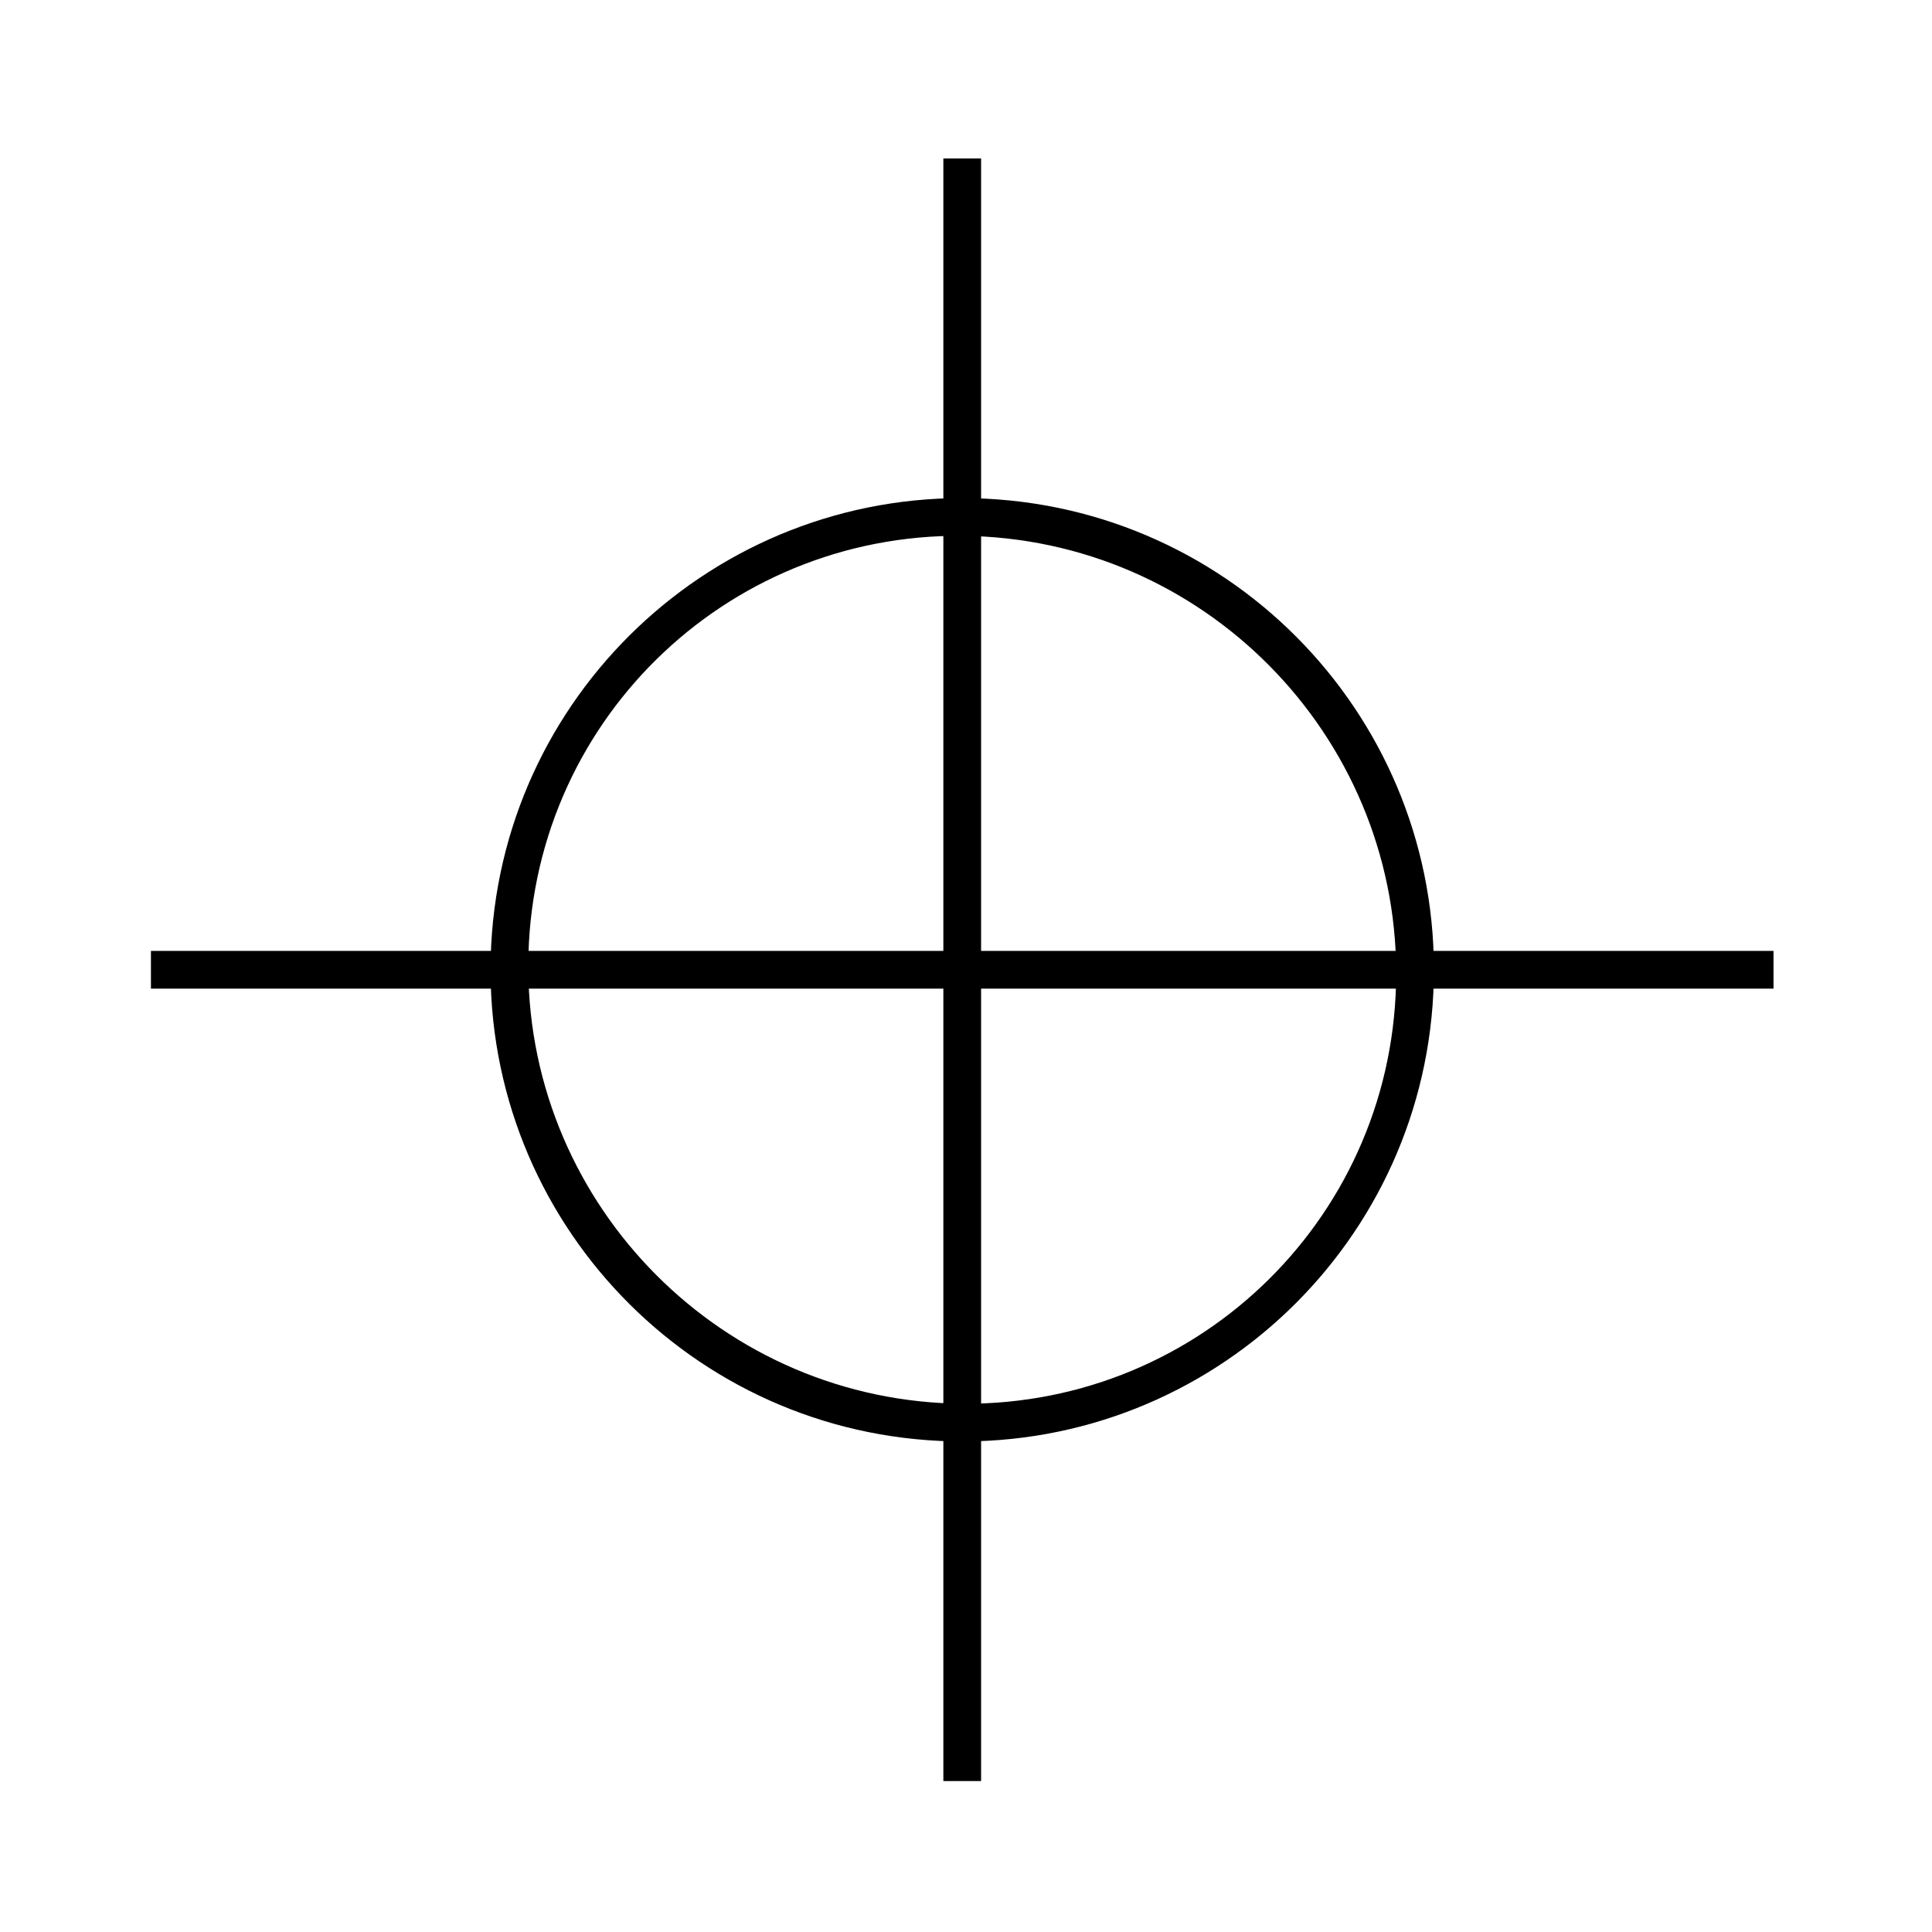
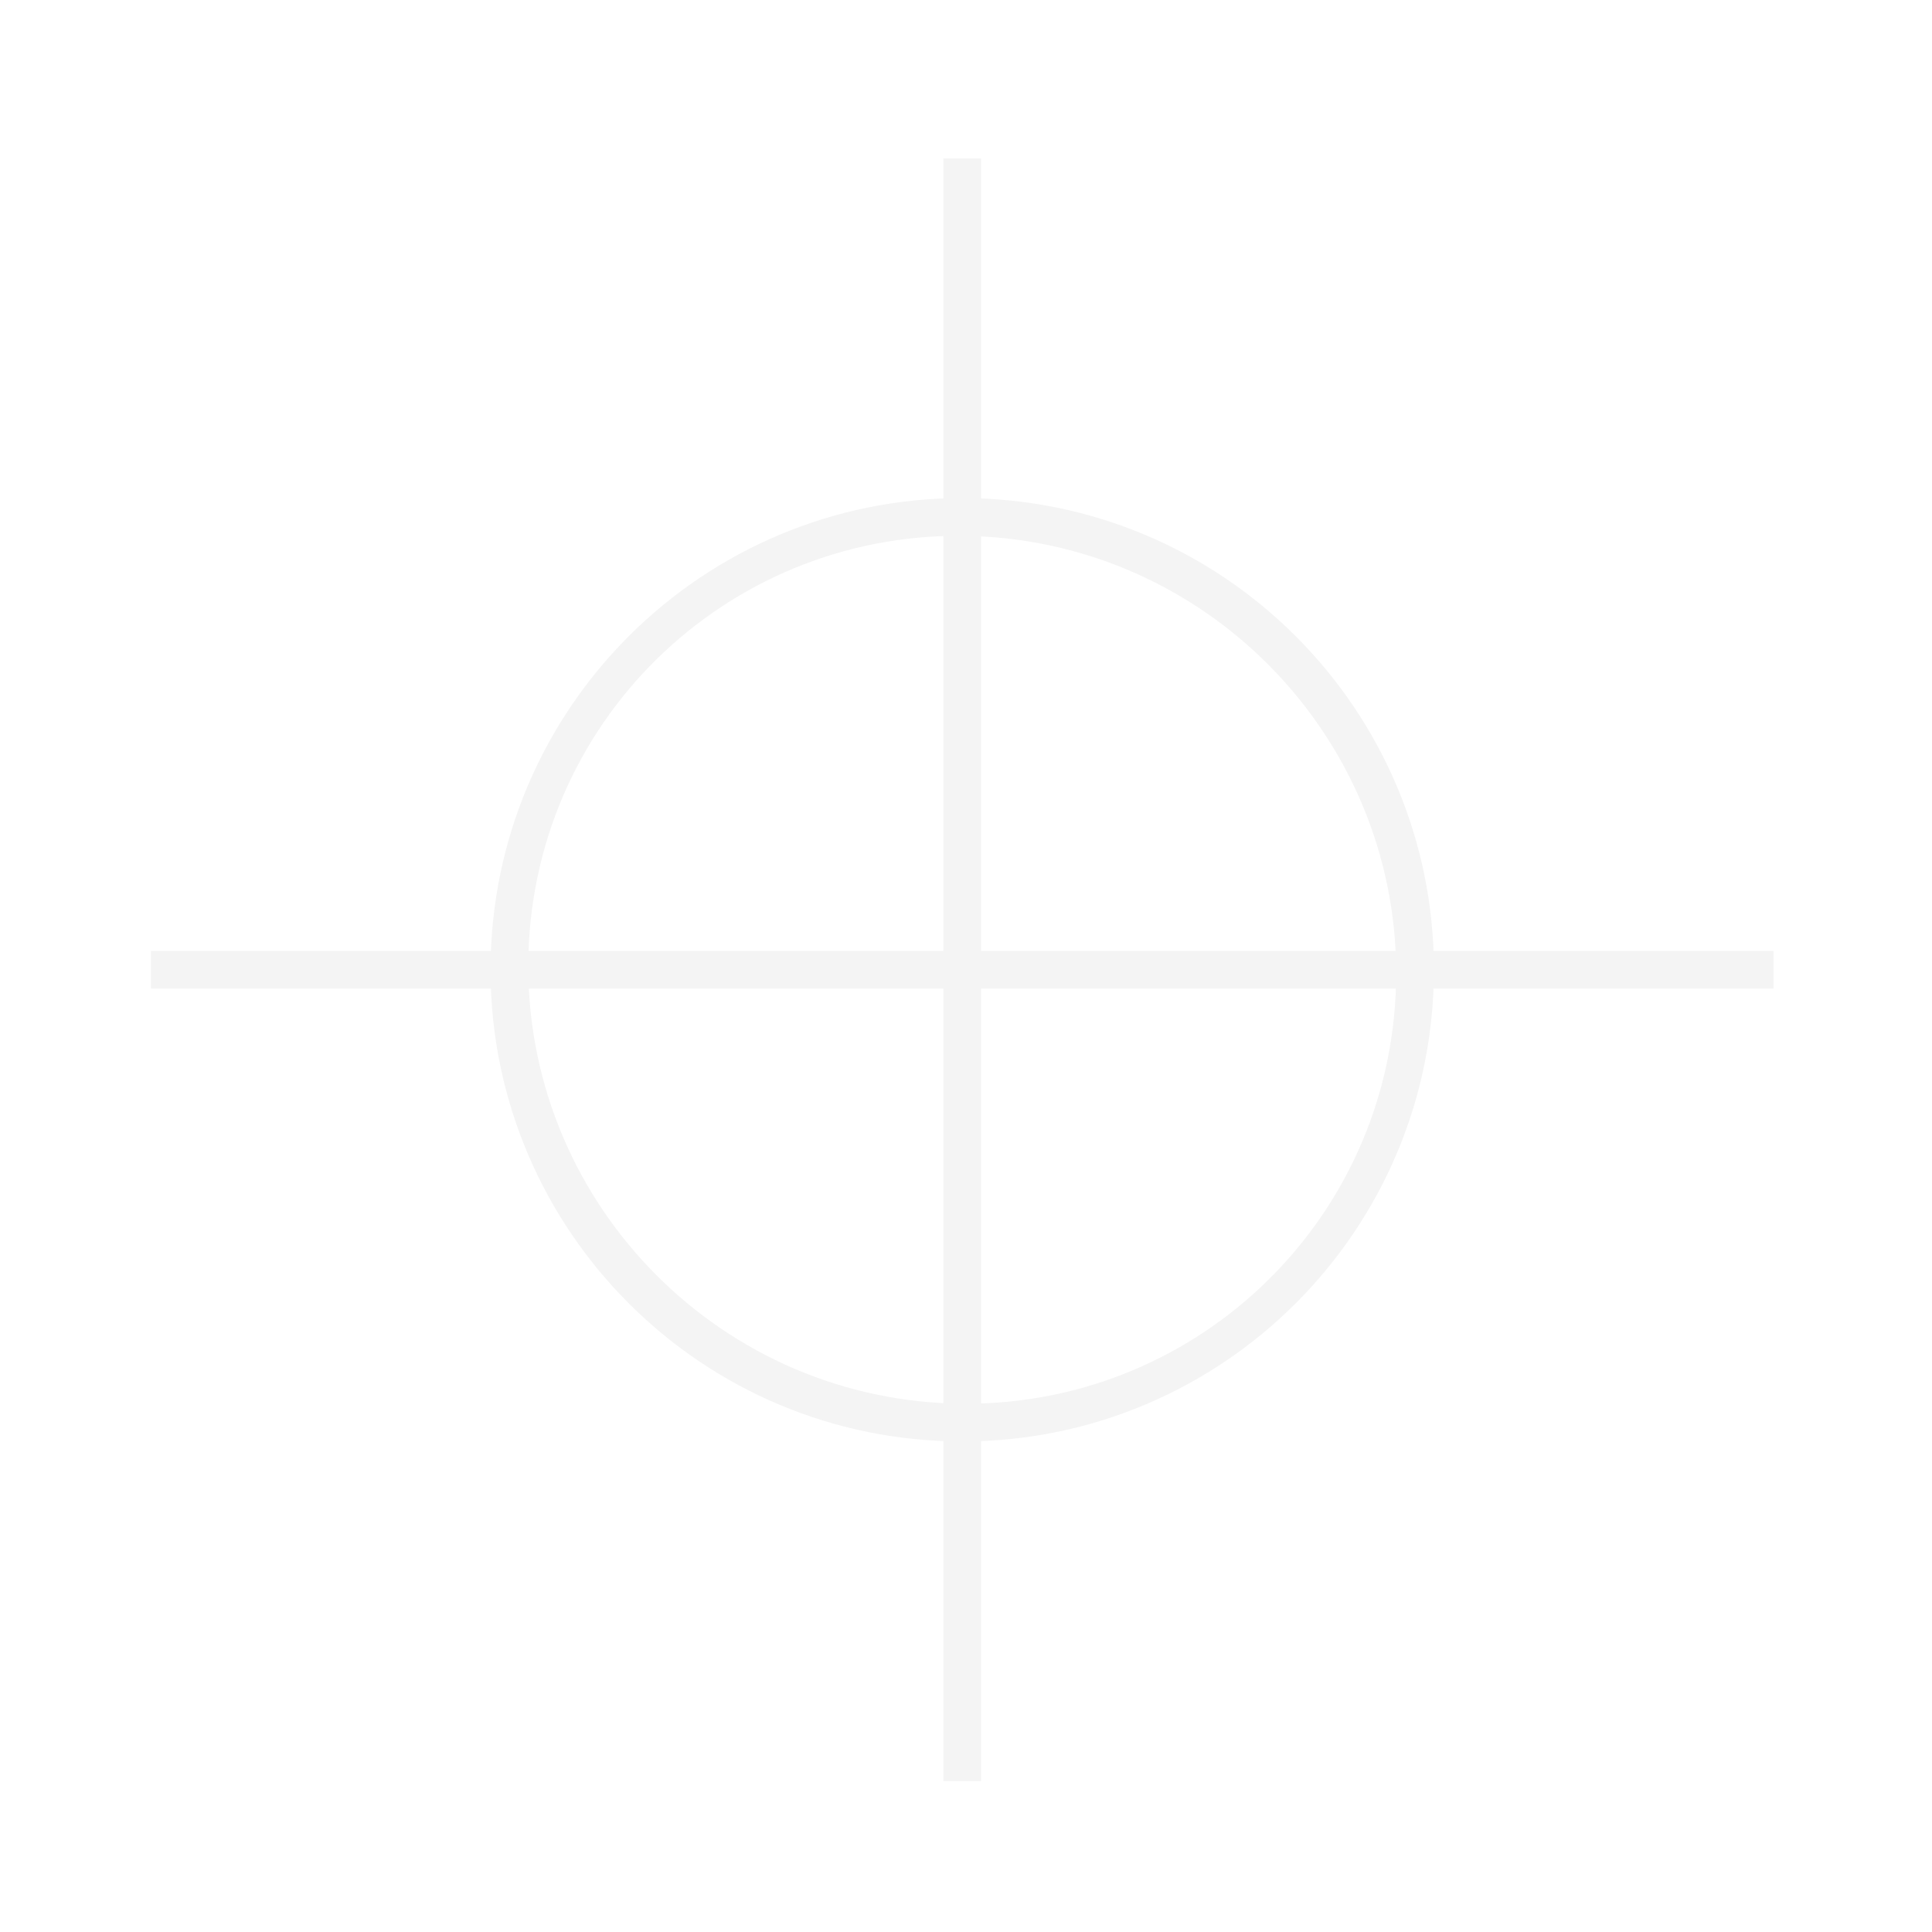
<svg xmlns="http://www.w3.org/2000/svg" width="256" height="256" viewBox="0 0 72.249 72.249" id="svg4295" version="1.1">
  <defs id="defs4323" />
-   <path style="display:inline;fill:#000000;stroke-width:6.258;stroke-miterlimit:4;stroke-dasharray:none" d="M 129.133 66.021 A 62.5 62.5 0 0 0 65.025 126.74 L 65.012 127.246 A 62.5 62.5 0 0 0 126.119 190.984 A 62.5 62.5 0 0 0 189.982 130.006 A 62.5 62.5 0 0 0 129.133 66.021 z M 129.004 71.033 A 57.733 57.266 45 0 1 184.984 130.354 A 57.733 57.266 45 0 1 126.23 185.975 A 57.733 57.266 45 0 1 70.012 126.881 L 70.023 126.414 A 57.733 57.266 45 0 1 129.004 71.033 z " transform="scale(0.2822222)" id="path4671" />
-   <path style="fill:#000000;stroke-width:5;stroke-miterlimit:4;stroke-dasharray:none" d="M 125 21 L 125 126 L 20 126 L 20 131 L 125 131 L 125 236 L 130 236 L 130 131 L 235 131 L 235 126 L 130 126 L 130 21 L 125 21 z " transform="scale(0.2822222)" id="rect4722" />
+   <path style="display:inline;fill:#f4f4f4;stroke-width:6.258;stroke-miterlimit:4;stroke-dasharray:none" d="M 129.133 66.021 A 62.5 62.5 0 0 0 65.025 126.74 L 65.012 127.246 A 62.5 62.5 0 0 0 126.119 190.984 A 62.5 62.5 0 0 0 189.982 130.006 A 62.5 62.5 0 0 0 129.133 66.021 z M 129.004 71.033 A 57.733 57.266 45 0 1 184.984 130.354 A 57.733 57.266 45 0 1 126.23 185.975 A 57.733 57.266 45 0 1 70.012 126.881 L 70.023 126.414 A 57.733 57.266 45 0 1 129.004 71.033 z " transform="scale(0.2822222)" id="path4671" />
+   <path style="fill:#f4f4f4;stroke-width:5;stroke-miterlimit:4;stroke-dasharray:none" d="M 125 21 L 125 126 L 20 126 L 20 131 L 125 131 L 125 236 L 130 236 L 130 131 L 235 131 L 235 126 L 130 126 L 130 21 L 125 21 z " transform="scale(0.2822222)" id="rect4722" />
</svg>
